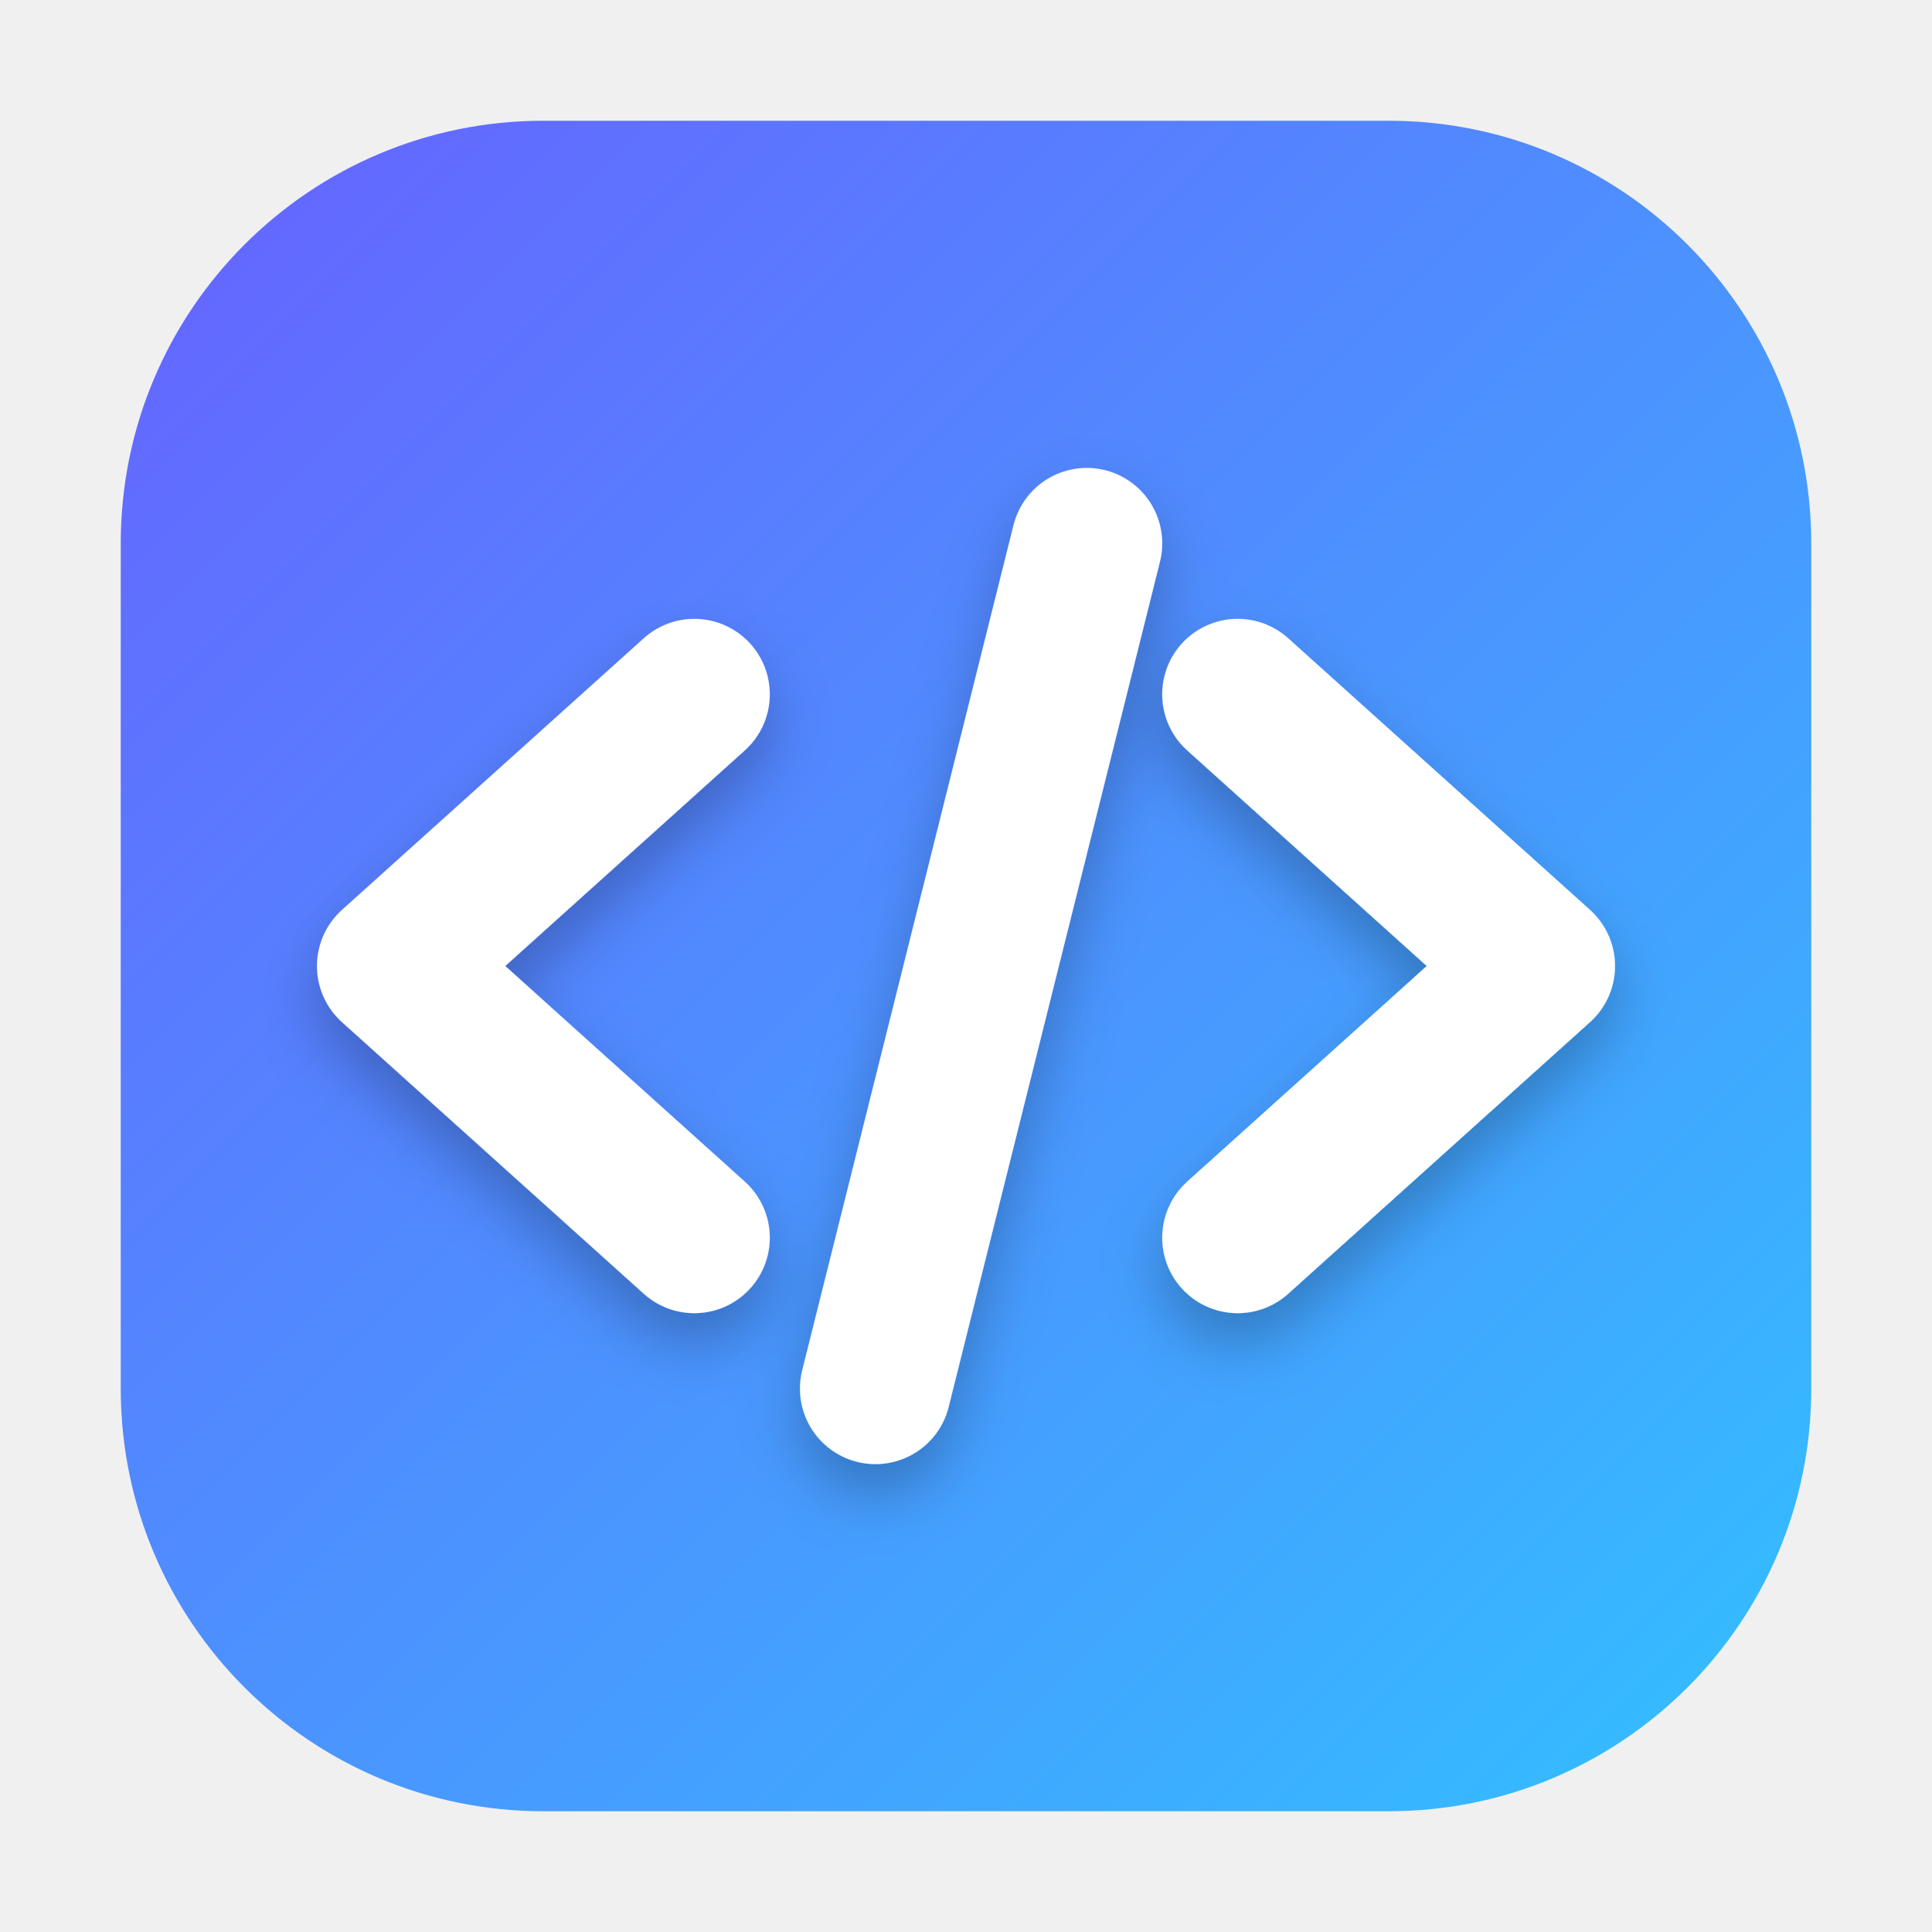
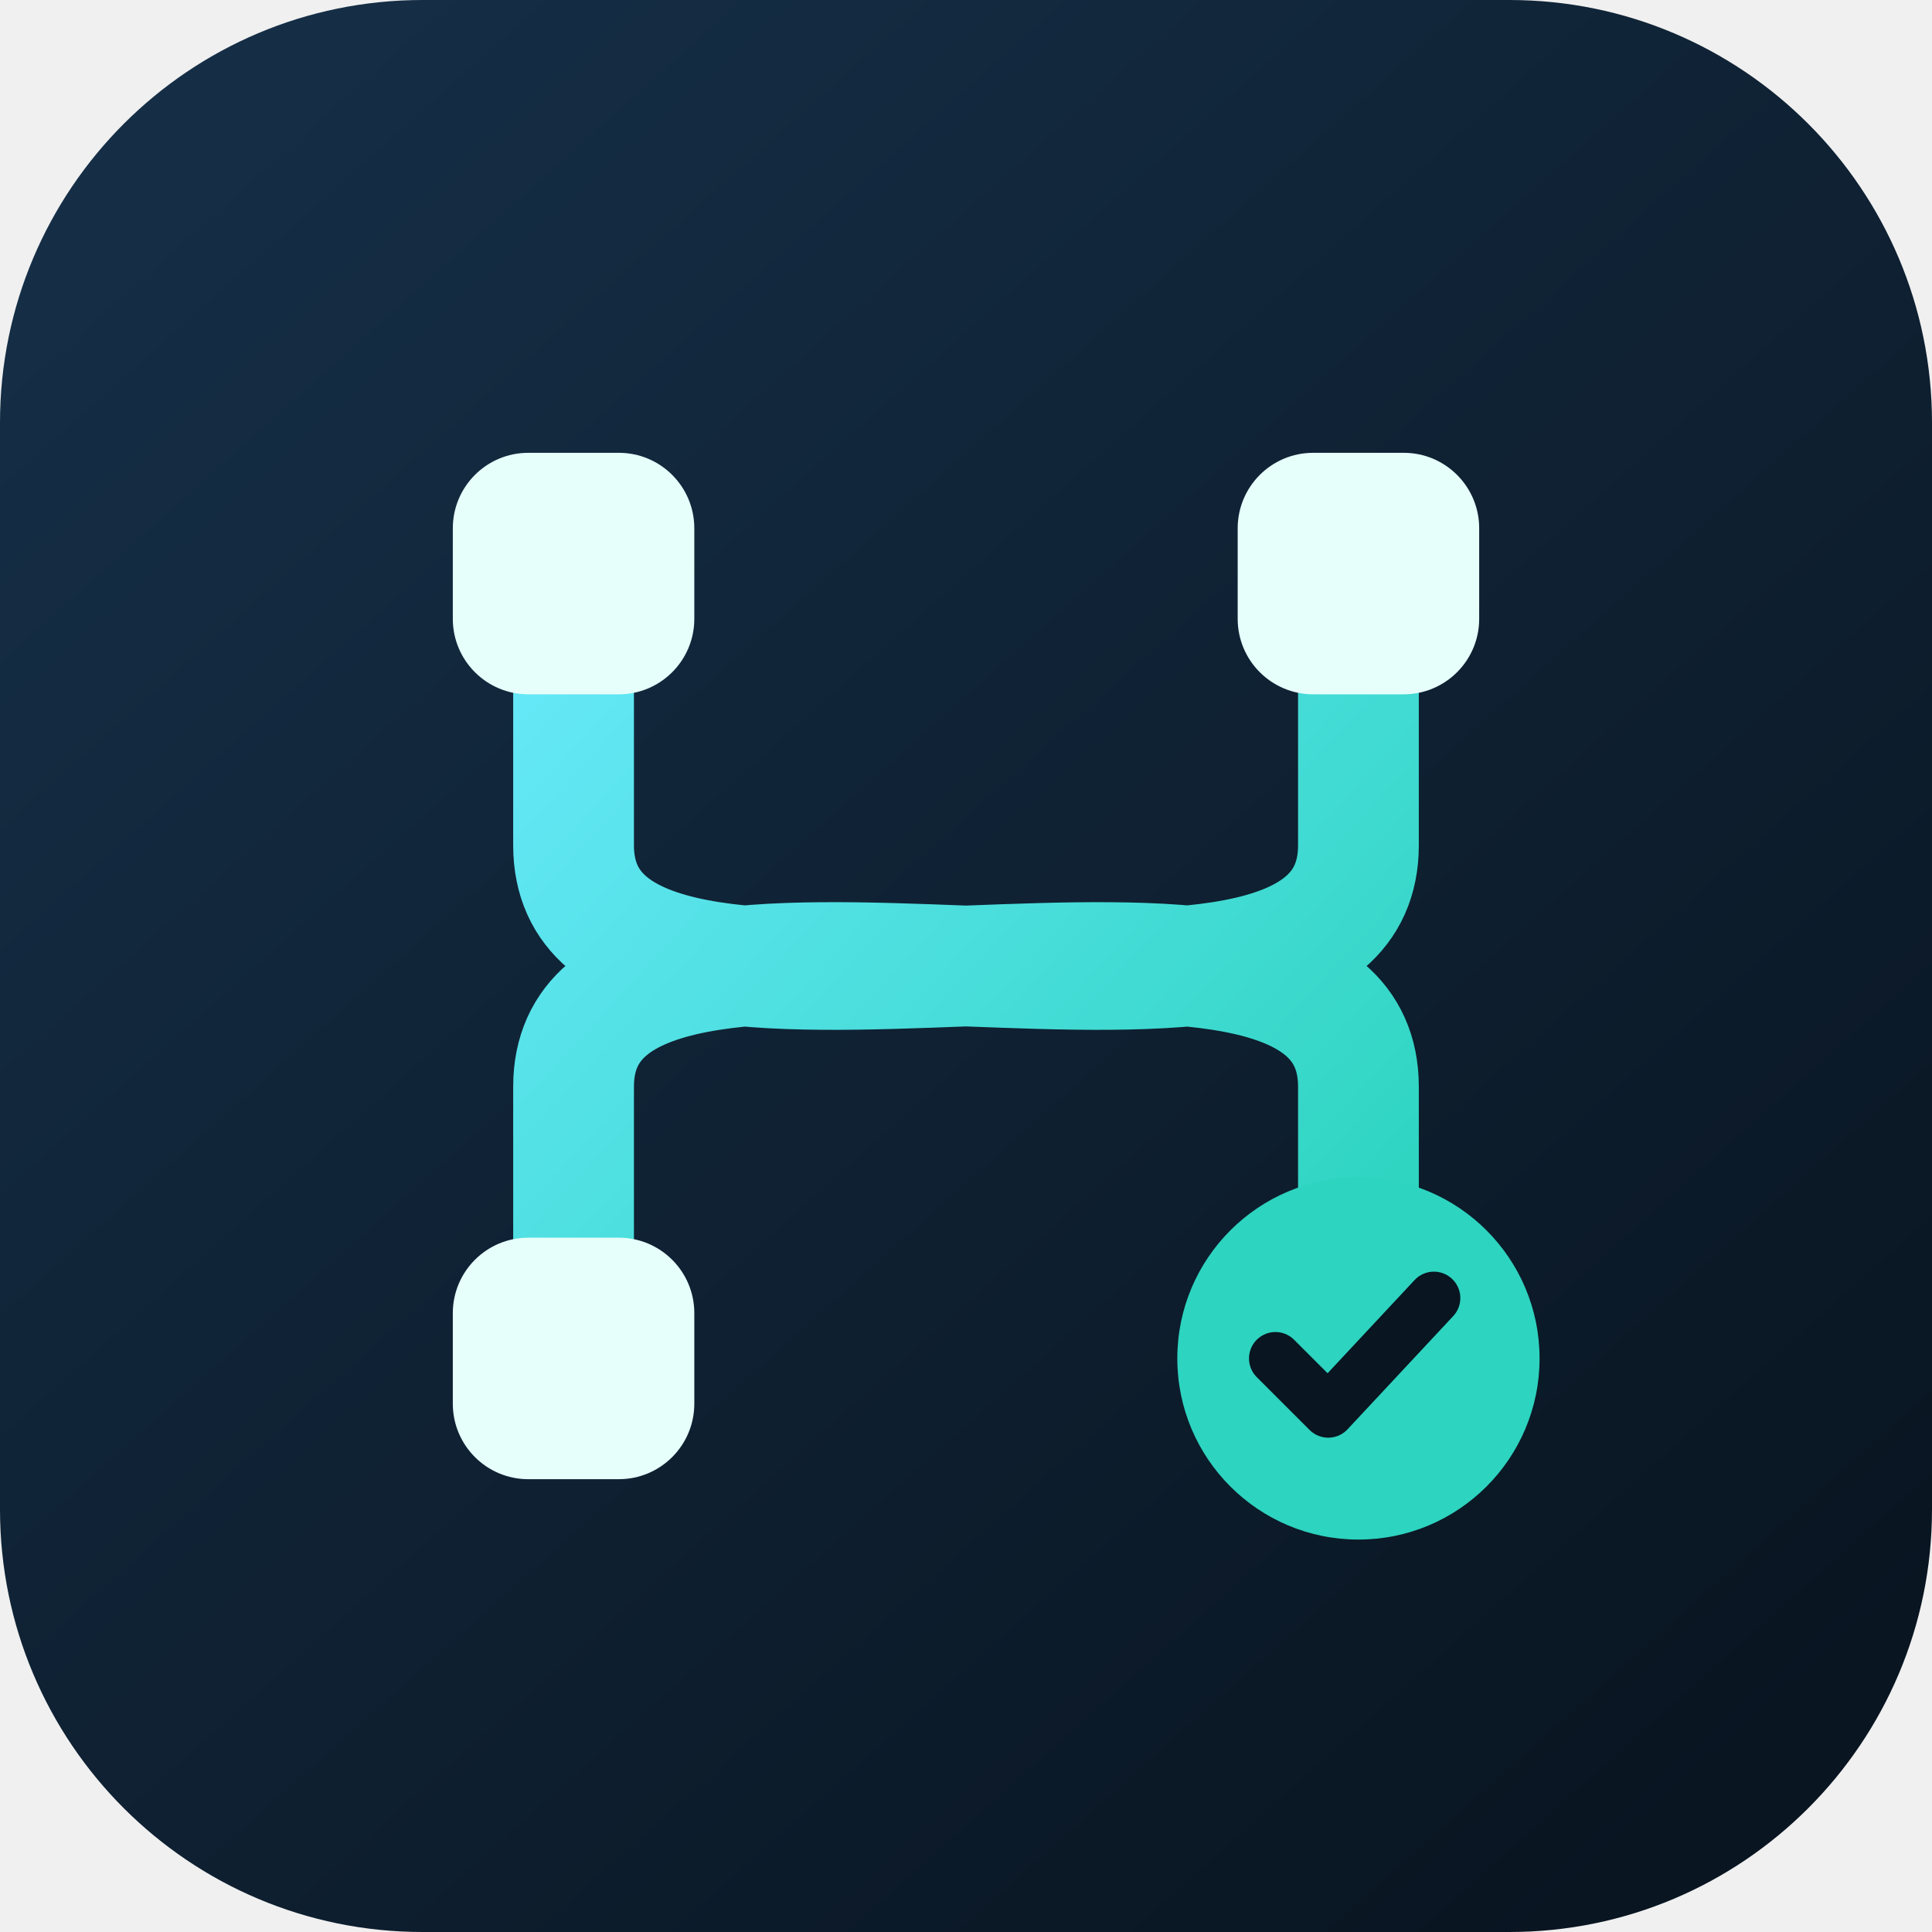
- <svg xmlns="http://www.w3.org/2000/svg" width="256" height="256" viewBox="0 0 256 256" role="img" aria-label="Code icon">
+ <svg xmlns="http://www.w3.org/2000/svg" width="256" height="256" viewBox="0 0 256 256" role="img" aria-label="Automaker — task branches converging">
  <defs>
-     <linearGradient id="bg" x1="0" y1="0" x2="256" y2="256" gradientUnits="userSpaceOnUse">
-       <stop offset="0%" stop-color="#6B5BFF" />
-       <stop offset="100%" stop-color="#2EC7FF" />
+     <linearGradient id="bg" x1="24" y1="16" x2="224" y2="240" gradientUnits="userSpaceOnUse">
+       <stop stop-color="#152E46" />
+       <stop offset="1" stop-color="#091521" />
    </linearGradient>
-     <filter id="iconShadow" x="-20%" y="-20%" width="140%" height="140%">
-       <feDropShadow dx="0" dy="4" stdDeviation="4" flood-color="#000000" flood-opacity="0.25" />
-     </filter>
+     <linearGradient id="flow" x1="72" y1="80" x2="176" y2="176" gradientUnits="userSpaceOnUse">
+       <stop stop-color="#67E8F9" />
+       <stop offset="1" stop-color="#2DD4BF" />
+     </linearGradient>
  </defs>
-   <rect x="16" y="16" width="224" height="224" rx="56" fill="url(#bg)" />
-   <g fill="none" stroke="#FFFFFF" stroke-width="20" stroke-linecap="round" stroke-linejoin="round" filter="url(#iconShadow)">
-     <path d="M92 92 L52 128 L92 164" />
-     <path d="M144 72 L116 184" />
-     <path d="M164 92 L204 128 L164 164" />
+   <rect width="256" height="256" rx="56" fill="url(#bg)" />
+   <path d="M76 80v32c0 36 104-4 104 32v32M180 80v32c0 36-104-4-104 32v32" fill="none" stroke="url(#flow)" stroke-width="16" stroke-linecap="round" />
+   <g fill="#E6FFFB">
+     <rect x="60" y="60" width="32" height="32" rx="10" />
+     <rect x="164" y="60" width="32" height="32" rx="10" />
+     <rect x="60" y="164" width="32" height="32" rx="10" />
  </g>
+   <circle cx="180" cy="180" r="24" fill="#2DD4BF" />
+   <path d="m169 180 7 7 14-15" fill="none" stroke="#091521" stroke-width="7" stroke-linecap="round" stroke-linejoin="round" />
</svg>
